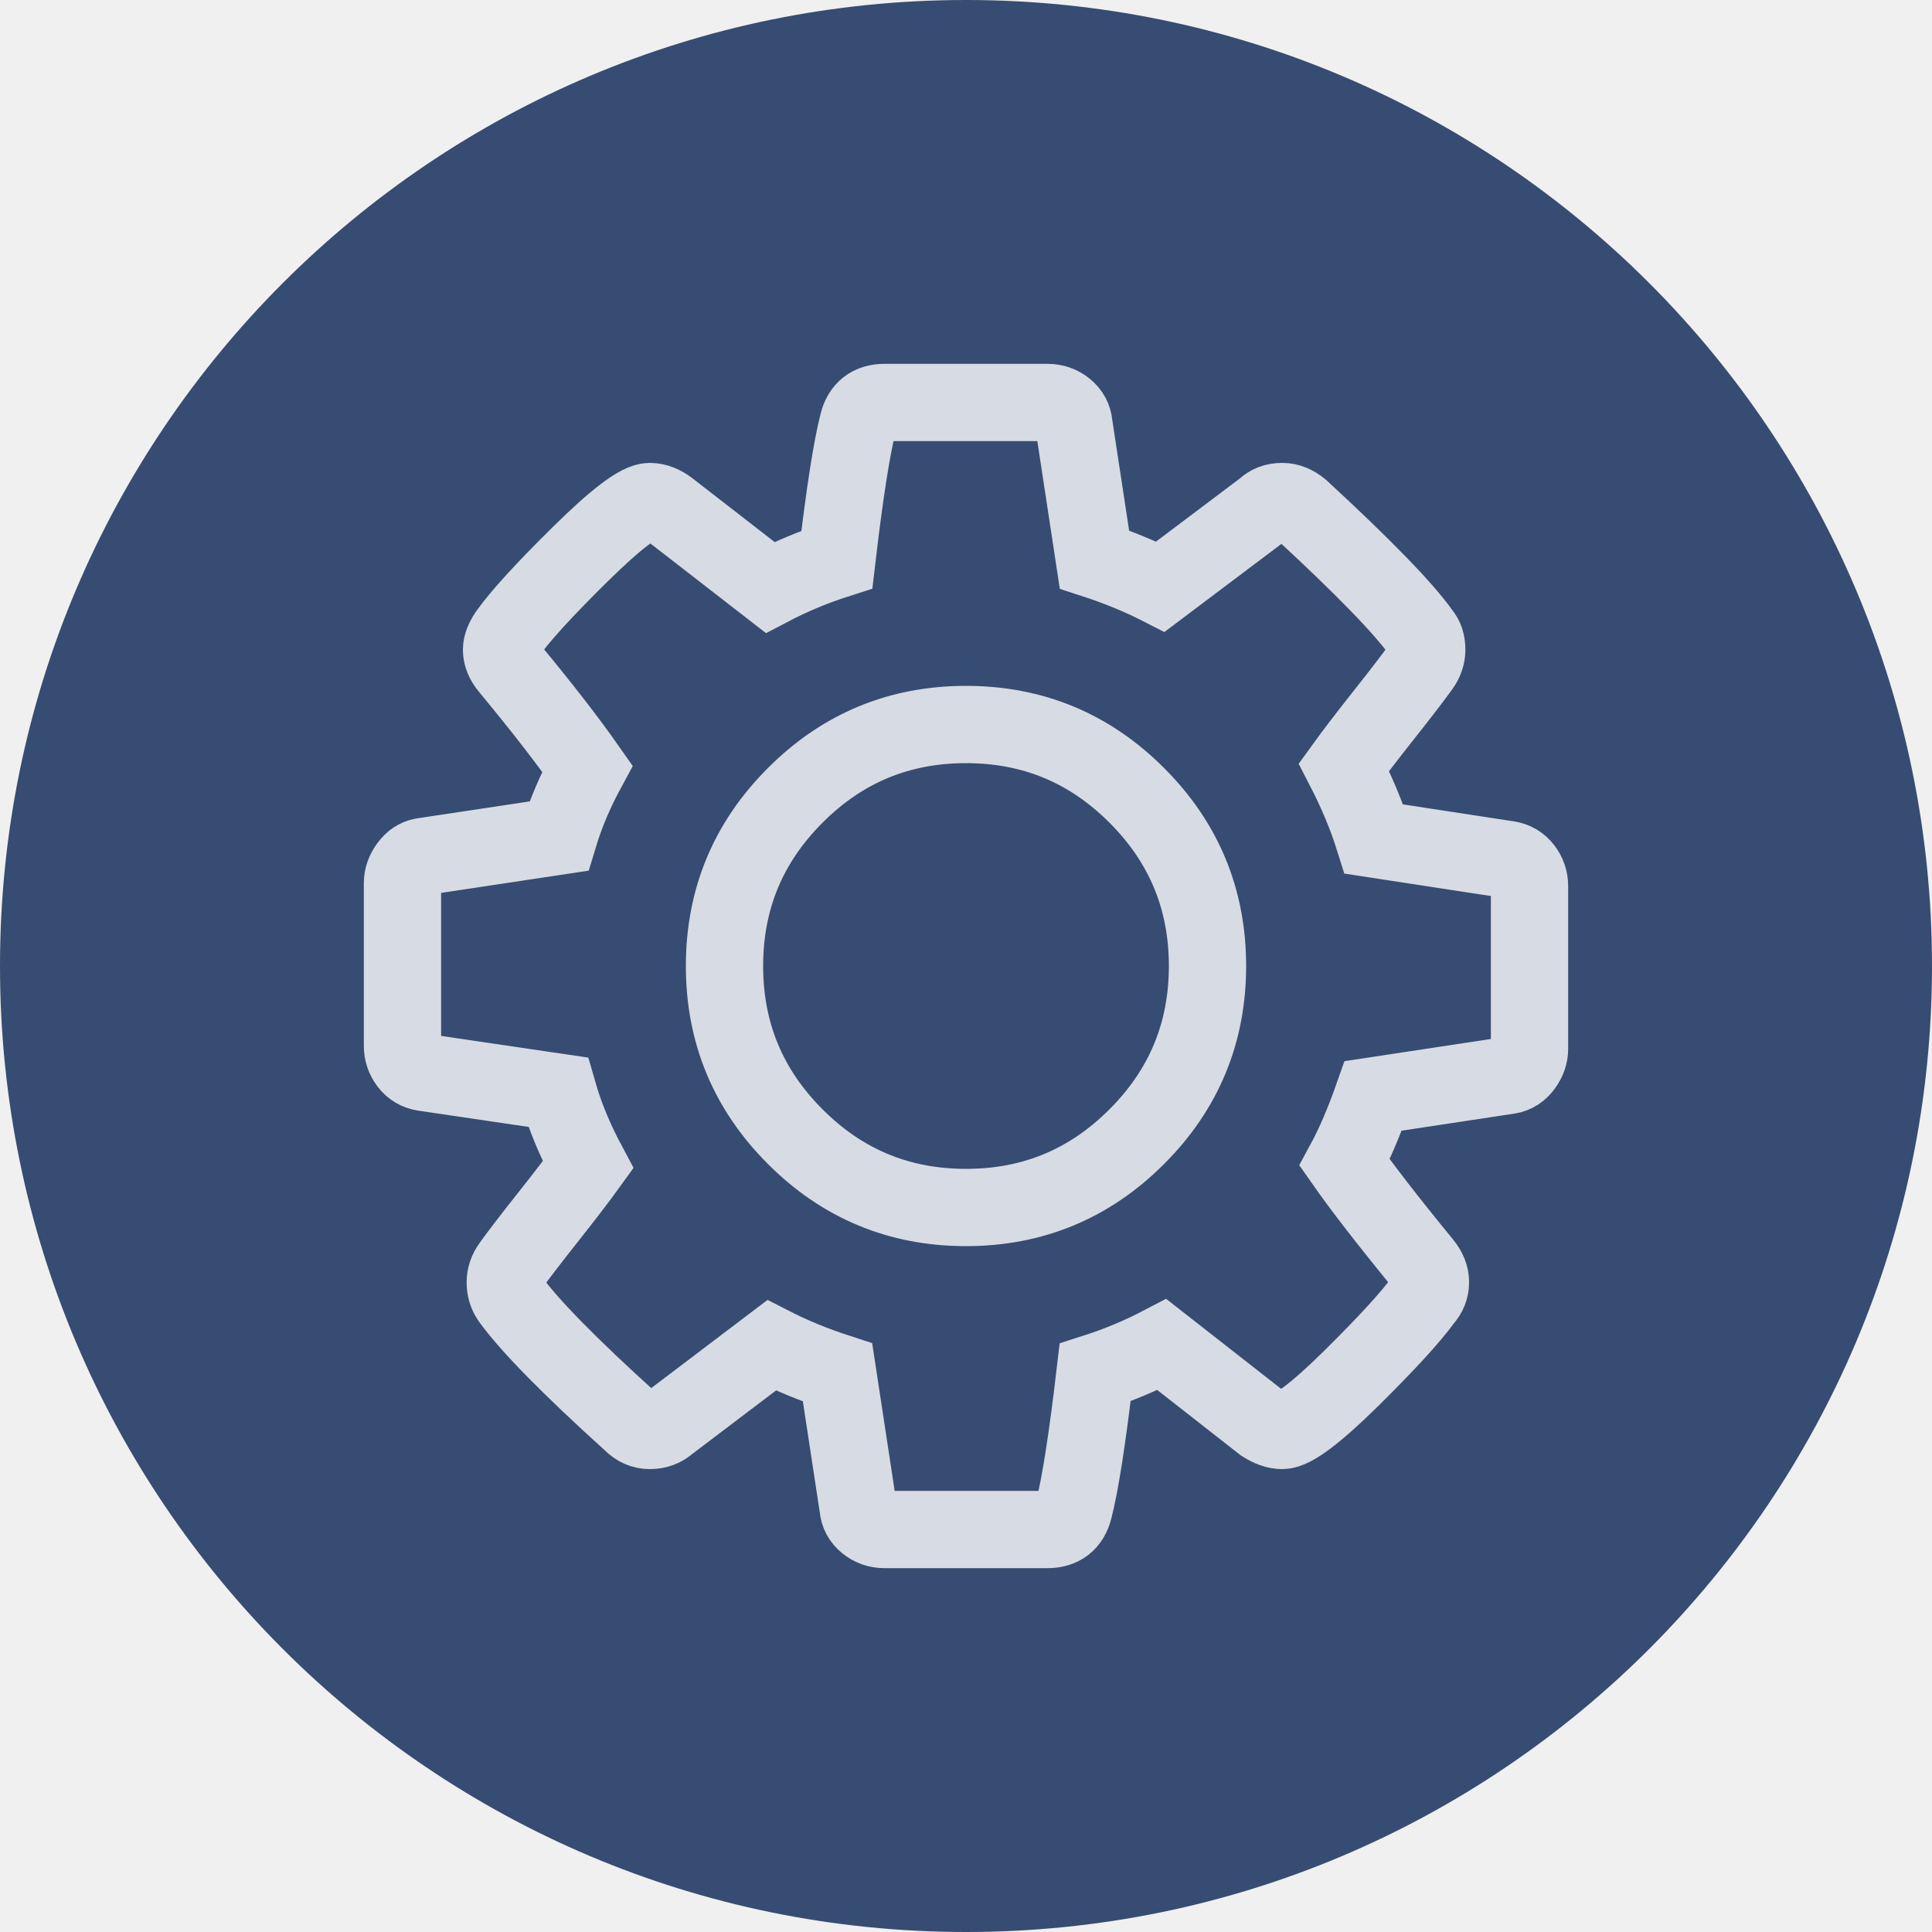
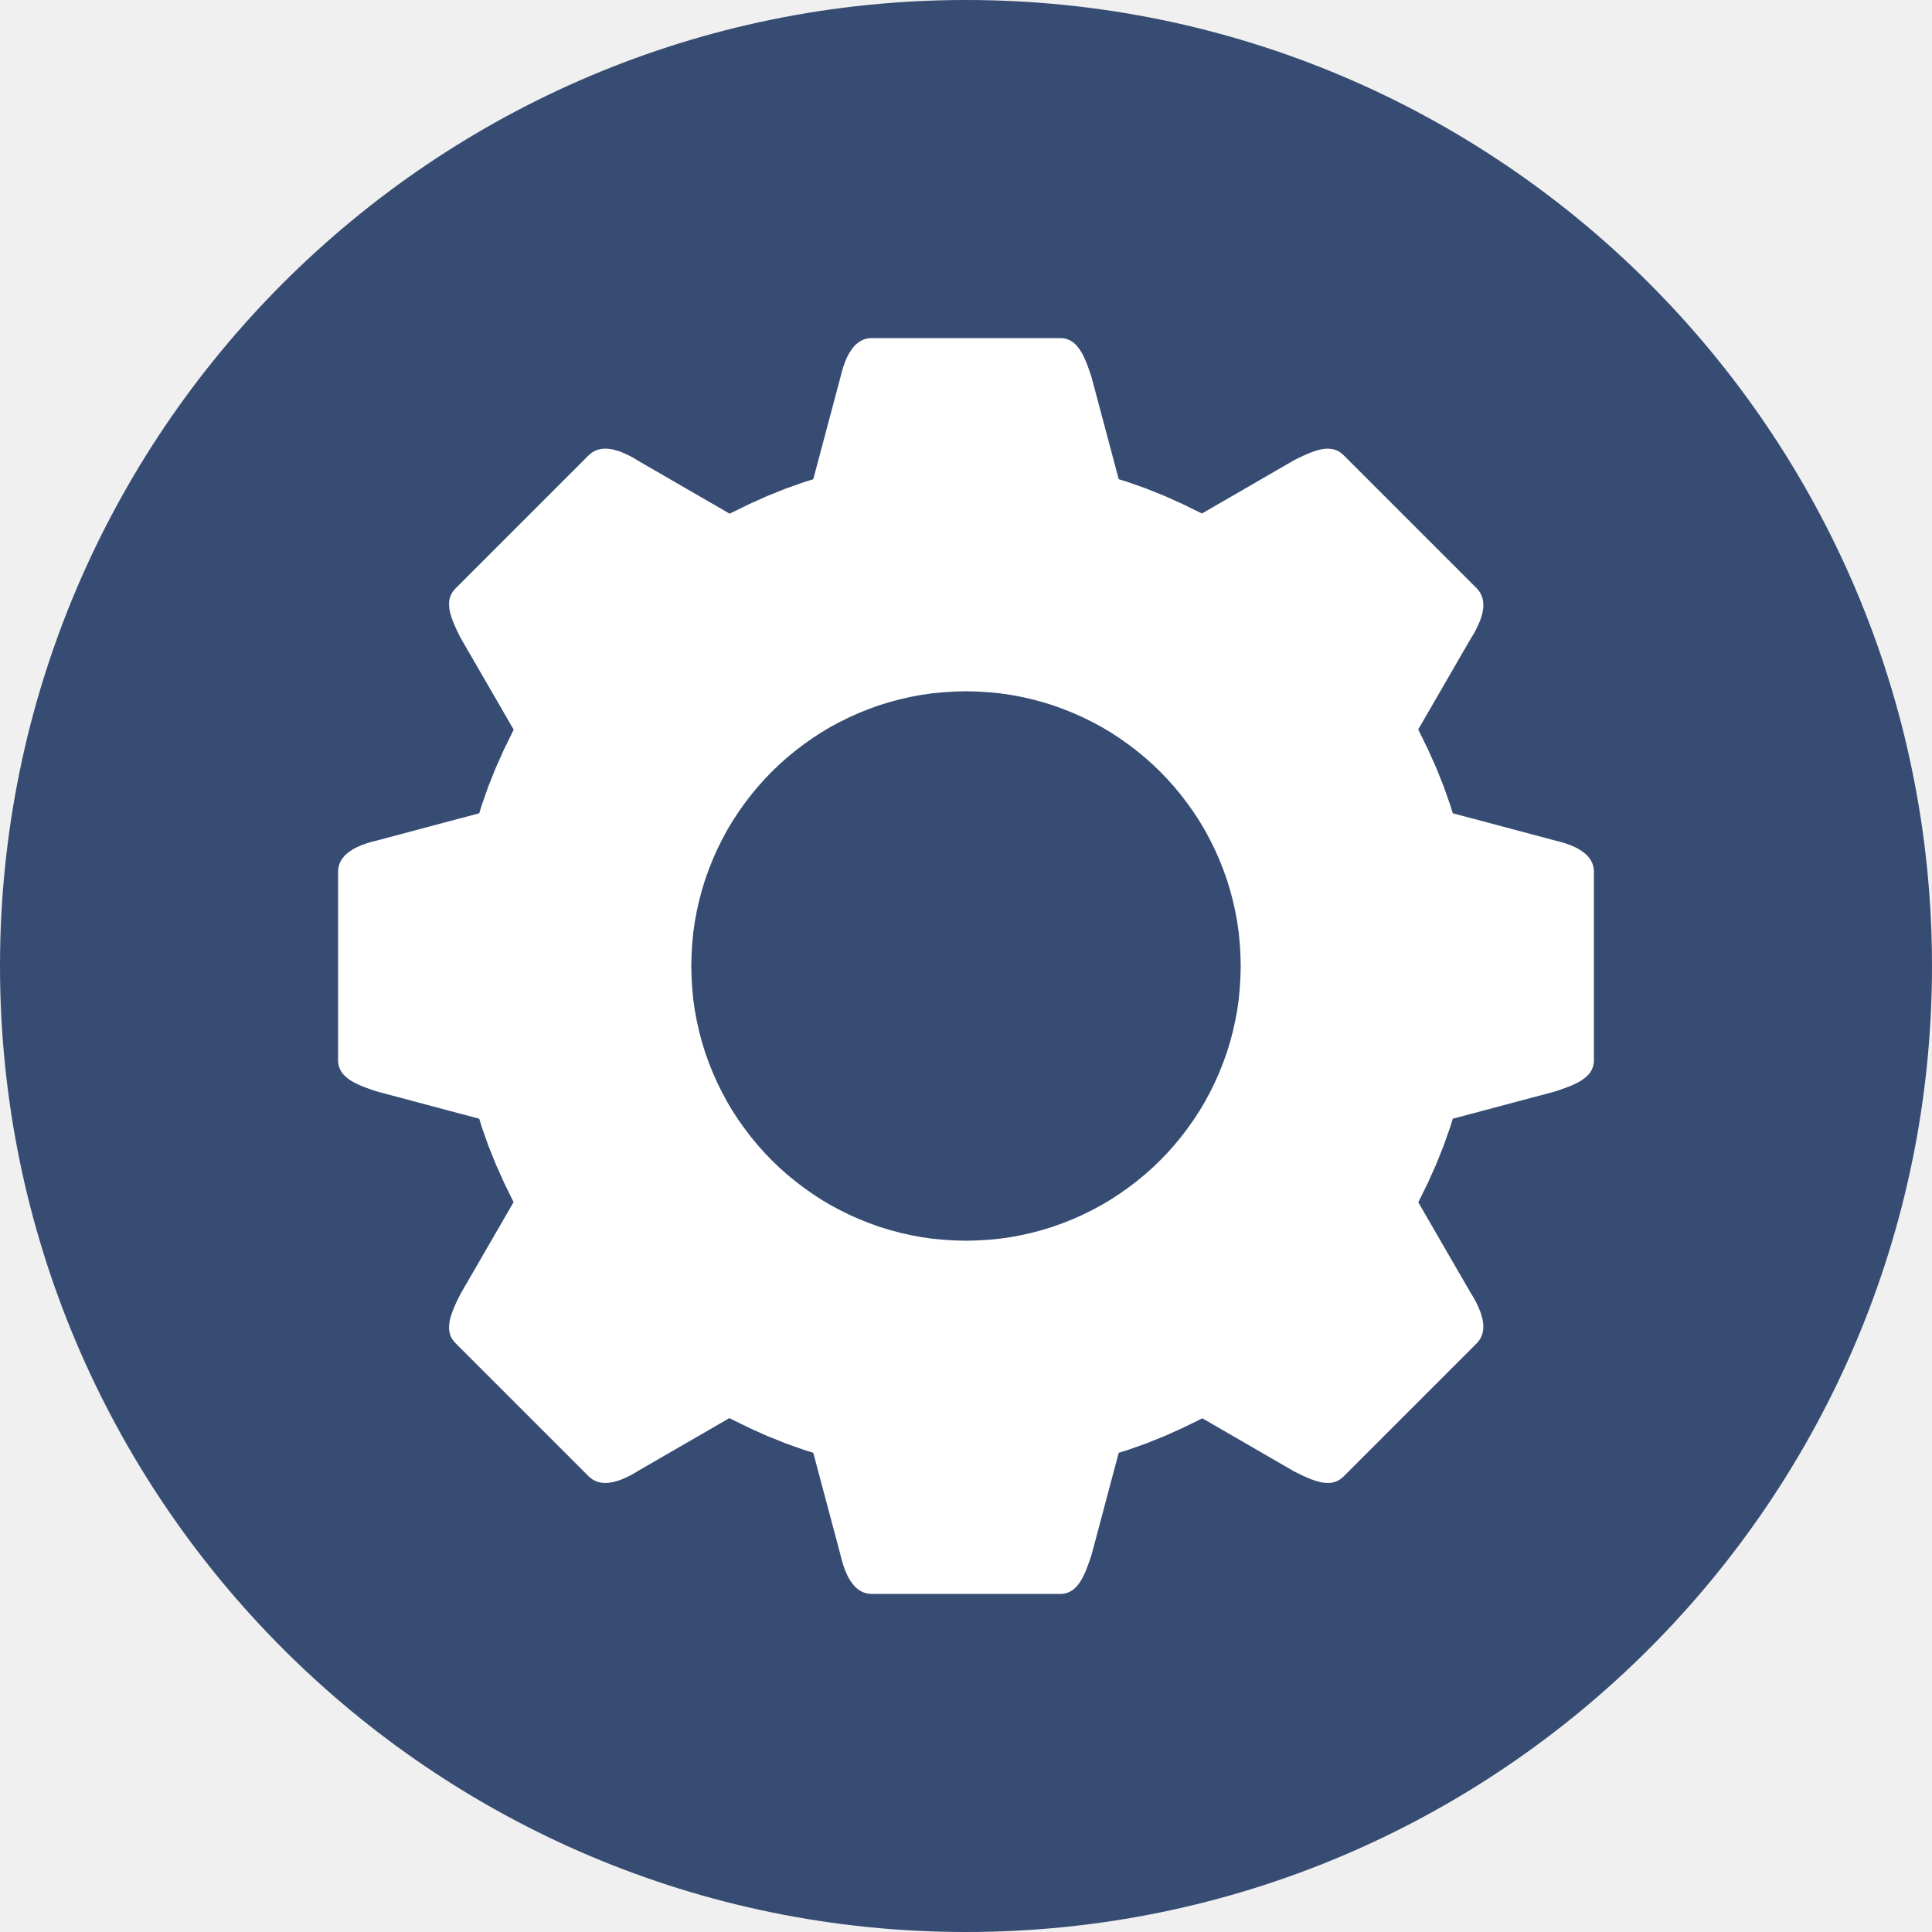
- <svg xmlns="http://www.w3.org/2000/svg" width="25px" height="25px" viewBox="0 0 25 25" version="1.1">
-   <defs />
-   <g id="Symbols" stroke="none" stroke-width="1" fill="none" fill-rule="evenodd">
-     <g id="Room-list-Copy-3" transform="translate(-165, -726)">
-       <g id="icons_settings" transform="translate(165, 726)">
-         <path d="M12.5,25 C19.404,25 25,19.404 25,12.5 C25,5.596 19.404,0 12.5,0 C5.596,0 0,5.596 0,12.5 C0,19.404 5.596,25 12.5,25 Z" id="Oval-1-Copy-7" fill="#374c72" />
-         <path d="M15.625,12.5 C15.625,11.637 15.32,10.901 14.709,10.291 C14.099,9.68 13.363,9.375 12.5,9.375 C11.637,9.375 10.901,9.68 10.291,10.291 C9.68,10.901 9.375,11.637 9.375,12.5 C9.375,13.363 9.68,14.099 10.291,14.709 C10.901,15.32 11.637,15.625 12.5,15.625 C13.363,15.625 14.099,15.32 14.709,14.709 C15.32,14.099 15.625,13.363 15.625,12.5 L15.625,12.5 Z M19.792,11.465 L19.792,13.573 C19.792,13.649 19.766,13.722 19.716,13.791 C19.665,13.861 19.602,13.902 19.526,13.915 L17.769,14.181 C17.649,14.522 17.526,14.81 17.399,15.044 C17.621,15.361 17.959,15.798 18.415,16.355 C18.478,16.431 18.51,16.51 18.51,16.592 C18.51,16.674 18.481,16.747 18.424,16.81 C18.254,17.045 17.94,17.386 17.485,17.836 C17.029,18.285 16.731,18.51 16.592,18.51 C16.516,18.51 16.434,18.481 16.345,18.424 L15.035,17.399 C14.756,17.545 14.468,17.665 14.171,17.76 C14.07,18.621 13.978,19.209 13.896,19.526 C13.851,19.703 13.737,19.792 13.554,19.792 L11.446,19.792 C11.358,19.792 11.28,19.765 11.214,19.711 C11.147,19.657 11.111,19.589 11.104,19.507 L10.838,17.76 C10.528,17.659 10.244,17.542 9.984,17.409 L8.645,18.424 C8.582,18.481 8.503,18.51 8.408,18.51 C8.319,18.51 8.24,18.475 8.171,18.405 C7.373,17.684 6.851,17.152 6.604,16.81 C6.56,16.747 6.538,16.674 6.538,16.592 C6.538,16.516 6.563,16.443 6.613,16.374 C6.708,16.241 6.87,16.03 7.098,15.742 C7.326,15.454 7.496,15.231 7.61,15.073 C7.44,14.756 7.31,14.443 7.221,14.133 L5.484,13.877 C5.401,13.864 5.335,13.824 5.284,13.758 C5.234,13.692 5.208,13.617 5.208,13.535 L5.208,11.427 C5.208,11.351 5.234,11.278 5.284,11.209 C5.335,11.139 5.395,11.098 5.465,11.085 L7.231,10.819 C7.319,10.528 7.443,10.237 7.601,9.946 C7.348,9.585 7.009,9.148 6.585,8.636 C6.522,8.56 6.49,8.484 6.49,8.408 C6.49,8.345 6.519,8.272 6.576,8.19 C6.74,7.962 7.052,7.621 7.511,7.169 C7.97,6.716 8.269,6.49 8.408,6.49 C8.49,6.49 8.573,6.522 8.655,6.585 L9.965,7.601 C10.244,7.455 10.532,7.335 10.829,7.24 C10.93,6.379 11.022,5.791 11.104,5.474 C11.149,5.297 11.263,5.208 11.446,5.208 L13.554,5.208 C13.642,5.208 13.72,5.235 13.786,5.289 C13.853,5.343 13.889,5.411 13.896,5.493 L14.162,7.24 C14.472,7.341 14.756,7.458 15.016,7.591 L16.364,6.576 C16.421,6.519 16.497,6.49 16.592,6.49 C16.674,6.49 16.753,6.522 16.829,6.585 C17.646,7.338 18.168,7.876 18.396,8.199 C18.44,8.25 18.462,8.319 18.462,8.408 C18.462,8.484 18.437,8.557 18.387,8.626 C18.292,8.759 18.13,8.97 17.902,9.258 C17.674,9.546 17.504,9.769 17.39,9.927 C17.554,10.244 17.684,10.554 17.779,10.857 L19.516,11.123 C19.599,11.136 19.665,11.176 19.716,11.242 C19.766,11.308 19.792,11.383 19.792,11.465 L19.792,11.465 Z" id="icons_settings-copy" stroke="#FFFFFF" opacity="0.8" />
+ <svg xmlns="http://www.w3.org/2000/svg" xmlns:xlink="http://www.w3.org/1999/xlink" version="1.1" preserveAspectRatio="xMidYMid meet" viewBox="0 0 200 200" width="200" height="200">
+   <defs>
+     <path d="M200 100C200 155.19 155.19 200 100 200C44.81 200 0 155.19 0 100C0 44.81 44.81 0 100 0C155.19 0 200 44.81 200 100Z" id="a5xuqDhjq" />
+     <path d="M110.01 35.01L110.14 35.03L110.26 35.05L110.37 35.08L110.49 35.12L110.6 35.16L110.71 35.21L110.81 35.26L110.91 35.32L111.01 35.38L111.11 35.45L111.2 35.53L111.29 35.61L111.37 35.69L111.46 35.78L111.54 35.88L111.62 35.98L111.7 36.08L111.77 36.19L111.85 36.3L111.92 36.42L111.99 36.54L112.06 36.66L112.12 36.79L112.19 36.92L112.25 37.06L112.32 37.2L112.38 37.34L112.44 37.48L112.5 37.63L112.55 37.78L112.61 37.93L112.67 38.09L112.72 38.24L112.78 38.4L112.84 38.57L112.89 38.73L112.95 38.9L113 39.06L115.81 49.61L116.69 49.88L118.64 50.57L120.56 51.34L122.43 52.18L124.27 53.08L124.42 53.16L133.9 47.68L134.05 47.6L134.21 47.52L134.36 47.44L134.52 47.37L134.67 47.3L134.82 47.22L134.97 47.15L135.12 47.09L135.27 47.02L135.41 46.96L135.56 46.9L135.7 46.84L135.84 46.79L135.98 46.74L136.12 46.69L136.26 46.65L136.4 46.61L136.53 46.57L136.66 46.54L136.79 46.52L136.92 46.49L137.05 46.47L137.18 46.46L137.3 46.45L137.43 46.45L137.55 46.45L137.67 46.46L137.79 46.47L137.91 46.49L138.02 46.51L138.13 46.54L138.24 46.57L138.35 46.62L138.46 46.67L138.57 46.72L138.67 46.78L138.77 46.85L138.87 46.93L138.97 47.01L139.07 47.1L152.86 60.89L152.95 60.99L153.03 61.09L153.11 61.19L153.18 61.29L153.25 61.4L153.3 61.51L153.36 61.62L153.4 61.73L153.44 61.85L153.47 61.96L153.5 62.08L153.52 62.2L153.54 62.32L153.55 62.45L153.55 62.57L153.55 62.7L153.55 62.83L153.54 62.96L153.52 63.09L153.5 63.22L153.48 63.36L153.45 63.49L153.41 63.63L153.38 63.77L153.33 63.9L153.29 64.04L153.24 64.18L153.18 64.33L153.12 64.47L153.06 64.61L153 64.75L152.93 64.9L152.86 65.04L152.79 65.19L152.71 65.33L152.63 65.48L152.55 65.63L152.46 65.77L152.37 65.92L152.28 66.06L146.81 75.52L146.92 75.73L147.82 77.57L148.66 79.44L149.43 81.36L150.12 83.31L150.39 84.19L160.94 87L161.1 87.04L161.27 87.08L161.43 87.12L161.6 87.17L161.76 87.22L161.91 87.26L162.07 87.31L162.22 87.37L162.37 87.42L162.52 87.47L162.66 87.53L162.8 87.59L162.94 87.65L163.08 87.72L163.21 87.78L163.34 87.85L163.46 87.92L163.58 88L163.7 88.07L163.81 88.15L163.92 88.23L164.02 88.31L164.12 88.39L164.22 88.48L164.31 88.57L164.39 88.66L164.47 88.76L164.55 88.86L164.62 88.96L164.68 89.06L164.74 89.16L164.79 89.27L164.84 89.38L164.88 89.5L164.92 89.62L164.95 89.74L164.97 89.86L164.99 89.99L165 90.12L165 90.25L165 109.75L165 109.88L164.99 110.01L164.97 110.14L164.95 110.26L164.92 110.37L164.88 110.49L164.84 110.6L164.79 110.71L164.74 110.81L164.68 110.91L164.62 111.01L164.55 111.11L164.47 111.2L164.39 111.29L164.31 111.37L164.22 111.46L164.12 111.54L164.02 111.62L163.92 111.7L163.81 111.77L163.7 111.85L163.58 111.92L163.46 111.99L163.34 112.06L163.21 112.12L163.08 112.19L162.94 112.25L162.8 112.32L162.66 112.38L162.52 112.44L162.37 112.5L162.22 112.55L162.07 112.61L161.91 112.67L161.76 112.72L161.6 112.78L161.43 112.84L161.27 112.89L161.1 112.95L160.94 113L150.39 115.81L150.12 116.69L149.43 118.64L148.66 120.56L147.82 122.43L146.92 124.27L146.82 124.46L152.28 133.9L152.37 134.04L152.46 134.19L152.55 134.34L152.63 134.48L152.71 134.63L152.79 134.77L152.86 134.92L152.93 135.06L153 135.21L153.06 135.35L153.12 135.49L153.18 135.64L153.24 135.78L153.29 135.92L153.33 136.06L153.38 136.2L153.41 136.33L153.45 136.47L153.48 136.6L153.5 136.74L153.52 136.87L153.54 137L153.55 137.13L153.55 137.26L153.55 137.39L153.55 137.51L153.54 137.64L153.52 137.76L153.5 137.88L153.47 138L153.44 138.12L153.4 138.23L153.36 138.34L153.3 138.45L153.25 138.56L153.18 138.67L153.11 138.77L153.03 138.87L152.95 138.97L152.86 139.07L139.07 152.86L138.97 152.95L138.87 153.03L138.77 153.11L138.67 153.18L138.57 153.24L138.46 153.3L138.35 153.34L138.24 153.39L138.13 153.42L138.02 153.45L137.91 153.48L137.79 153.49L137.67 153.51L137.55 153.51L137.43 153.51L137.3 153.51L137.18 153.5L137.05 153.49L136.92 153.47L136.79 153.45L136.66 153.42L136.53 153.39L136.4 153.35L136.26 153.31L136.12 153.27L135.98 153.22L135.84 153.17L135.7 153.12L135.56 153.06L135.41 153L135.27 152.94L135.12 152.87L134.97 152.81L134.82 152.74L134.67 152.67L134.52 152.59L134.36 152.52L134.21 152.44L134.05 152.36L133.9 152.28L124.46 146.82L124.27 146.92L122.43 147.82L120.56 148.66L118.64 149.43L116.69 150.12L115.81 150.39L113 160.94L112.95 161.1L112.89 161.27L112.84 161.43L112.78 161.6L112.72 161.76L112.67 161.91L112.61 162.07L112.55 162.22L112.5 162.37L112.44 162.52L112.38 162.66L112.32 162.8L112.25 162.94L112.19 163.08L112.12 163.21L112.06 163.34L111.99 163.46L111.92 163.58L111.85 163.7L111.77 163.81L111.7 163.92L111.62 164.02L111.54 164.12L111.46 164.22L111.37 164.31L111.29 164.39L111.2 164.47L111.11 164.55L111.01 164.62L110.91 164.68L110.81 164.74L110.71 164.79L110.6 164.84L110.49 164.88L110.37 164.92L110.26 164.95L110.14 164.97L110.01 164.99L109.88 165L109.75 165L90.25 165L90.12 165L89.99 164.99L89.86 164.97L89.74 164.95L89.62 164.92L89.5 164.88L89.38 164.84L89.27 164.79L89.16 164.74L89.06 164.68L88.96 164.62L88.86 164.55L88.76 164.47L88.66 164.39L88.57 164.31L88.48 164.22L88.39 164.12L88.31 164.02L88.23 163.92L88.15 163.81L88.07 163.7L88 163.58L87.92 163.46L87.85 163.34L87.78 163.21L87.72 163.08L87.65 162.94L87.59 162.8L87.53 162.66L87.47 162.52L87.42 162.37L87.37 162.22L87.31 162.07L87.26 161.91L87.22 161.76L87.17 161.6L87.12 161.43L87.08 161.27L87.04 161.1L87 160.94L84.19 150.39L83.31 150.12L81.36 149.43L79.44 148.66L77.57 147.82L75.73 146.92L75.51 146.8L66.1 152.24L65.96 152.33L65.81 152.42L65.66 152.51L65.52 152.59L65.37 152.67L65.23 152.75L65.08 152.82L64.94 152.89L64.79 152.96L64.65 153.02L64.51 153.09L64.36 153.14L64.22 153.2L64.08 153.25L63.94 153.29L63.8 153.34L63.67 153.37L63.53 153.41L63.4 153.44L63.26 153.46L63.13 153.48L63 153.5L62.87 153.51L62.74 153.51L62.61 153.51L62.49 153.51L62.36 153.5L62.24 153.48L62.12 153.46L62 153.43L61.88 153.4L61.77 153.36L61.66 153.32L61.55 153.26L61.44 153.21L61.33 153.14L61.23 153.07L61.13 152.99L61.03 152.91L60.93 152.82L47.14 139.03L47.05 138.93L46.97 138.83L46.89 138.73L46.82 138.63L46.76 138.53L46.7 138.42L46.66 138.32L46.61 138.21L46.58 138.09L46.55 137.98L46.52 137.87L46.51 137.75L46.49 137.63L46.49 137.51L46.49 137.39L46.49 137.27L46.5 137.14L46.51 137.01L46.53 136.89L46.55 136.76L46.58 136.62L46.61 136.49L46.65 136.36L46.69 136.22L46.73 136.08L46.78 135.94L46.83 135.8L46.88 135.66L46.94 135.52L47 135.37L47.06 135.23L47.13 135.08L47.19 134.93L47.26 134.78L47.33 134.63L47.41 134.48L47.48 134.33L47.56 134.17L47.64 134.02L47.72 133.86L53.17 124.44L53.08 124.27L52.18 122.43L51.34 120.56L50.57 118.64L49.88 116.69L49.61 115.81L39.06 113L38.9 112.95L38.73 112.89L38.57 112.84L38.4 112.78L38.24 112.72L38.09 112.67L37.93 112.61L37.78 112.55L37.63 112.5L37.48 112.44L37.34 112.38L37.2 112.32L37.06 112.25L36.92 112.19L36.79 112.12L36.66 112.06L36.54 111.99L36.42 111.92L36.3 111.85L36.19 111.77L36.08 111.7L35.98 111.62L35.88 111.54L35.78 111.46L35.69 111.37L35.61 111.29L35.53 111.2L35.45 111.11L35.38 111.01L35.32 110.91L35.26 110.81L35.21 110.71L35.16 110.6L35.12 110.49L35.08 110.37L35.05 110.26L35.03 110.14L35.01 110.01L35 109.88L35 109.75L35 90.25L35 90.12L35.01 89.99L35.03 89.86L35.05 89.74L35.08 89.62L35.12 89.5L35.16 89.38L35.21 89.27L35.26 89.16L35.32 89.06L35.38 88.96L35.45 88.86L35.53 88.76L35.61 88.66L35.69 88.57L35.78 88.48L35.88 88.39L35.98 88.31L36.08 88.23L36.19 88.15L36.3 88.07L36.42 88L36.54 87.92L36.66 87.85L36.79 87.78L36.92 87.72L37.06 87.65L37.2 87.59L37.34 87.53L37.48 87.47L37.63 87.42L37.78 87.37L37.93 87.31L38.09 87.26L38.24 87.22L38.4 87.17L38.57 87.12L38.73 87.08L38.9 87.04L39.06 87L49.61 84.19L49.88 83.31L50.57 81.36L51.34 79.44L52.18 77.57L53.08 75.73L53.18 75.54L47.72 66.1L47.64 65.95L47.56 65.79L47.48 65.64L47.41 65.48L47.33 65.33L47.26 65.18L47.19 65.03L47.13 64.88L47.06 64.73L47 64.59L46.94 64.44L46.88 64.3L46.83 64.16L46.78 64.02L46.73 63.88L46.69 63.74L46.65 63.6L46.61 63.47L46.58 63.34L46.55 63.21L46.53 63.08L46.51 62.95L46.5 62.82L46.49 62.7L46.49 62.57L46.49 62.45L46.49 62.33L46.51 62.21L46.52 62.09L46.55 61.98L46.58 61.87L46.61 61.76L46.66 61.65L46.7 61.54L46.76 61.43L46.82 61.33L46.89 61.23L46.97 61.13L47.05 61.03L47.14 60.93L60.93 47.14L61.03 47.05L61.13 46.97L61.23 46.89L61.33 46.82L61.44 46.75L61.55 46.7L61.66 46.64L61.77 46.6L61.88 46.56L62 46.53L62.12 46.5L62.24 46.48L62.36 46.46L62.49 46.45L62.61 46.45L62.74 46.45L62.87 46.45L63 46.46L63.13 46.48L63.26 46.5L63.4 46.52L63.53 46.55L63.67 46.59L63.8 46.62L63.94 46.67L64.08 46.71L64.22 46.76L64.36 46.82L64.51 46.88L64.65 46.94L64.79 47L64.94 47.07L65.08 47.14L65.23 47.21L65.37 47.29L65.52 47.37L65.66 47.45L65.81 47.54L65.96 47.63L66.1 47.72L75.54 53.18L75.73 53.08L77.57 52.18L79.44 51.34L81.36 50.57L83.31 49.88L84.19 49.61L87 39.06L87.04 38.9L87.08 38.73L87.12 38.57L87.17 38.4L87.22 38.24L87.26 38.09L87.31 37.93L87.37 37.78L87.42 37.63L87.47 37.48L87.53 37.34L87.59 37.2L87.65 37.06L87.72 36.92L87.78 36.79L87.85 36.66L87.92 36.54L88 36.42L88.07 36.3L88.15 36.19L88.23 36.08L88.31 35.98L88.39 35.88L88.48 35.78L88.57 35.69L88.66 35.61L88.76 35.53L88.86 35.45L88.96 35.38L89.06 35.32L89.16 35.26L89.27 35.21L89.38 35.16L89.5 35.12L89.62 35.08L89.74 35.05L89.86 35.03L89.99 35.01L90.12 35L90.25 35L109.75 35L109.88 35L110.01 35.01ZM97.67 71.66L96.52 71.77L95.39 71.93L94.27 72.14L93.17 72.39L92.08 72.68L91.01 73.01L89.96 73.39L88.93 73.8L87.92 74.25L86.93 74.74L85.96 75.26L85.02 75.82L84.1 76.42L83.21 77.05L82.34 77.71L81.49 78.41L80.68 79.13L79.89 79.89L79.13 80.68L78.41 81.49L77.71 82.34L77.05 83.21L76.42 84.1L75.82 85.02L75.26 85.96L74.74 86.93L74.25 87.92L73.8 88.93L73.39 89.96L73.01 91.01L72.68 92.08L72.39 93.17L72.14 94.27L71.93 95.39L71.77 96.52L71.66 97.67L71.59 98.83L71.56 100L71.59 101.17L71.66 102.33L71.77 103.48L71.93 104.61L72.14 105.73L72.39 106.83L72.68 107.92L73.01 108.99L73.39 110.04L73.8 111.07L74.25 112.08L74.74 113.07L75.26 114.04L75.82 114.98L76.42 115.9L77.05 116.79L77.71 117.66L78.41 118.51L79.13 119.32L79.89 120.11L80.68 120.87L81.49 121.59L82.34 122.29L83.21 122.95L84.1 123.58L85.02 124.18L85.96 124.74L86.93 125.26L87.92 125.75L88.93 126.2L89.96 126.61L91.01 126.99L92.08 127.32L93.17 127.61L94.27 127.86L95.39 128.07L96.52 128.23L97.67 128.34L98.83 128.41L100 128.44L101.17 128.41L102.33 128.34L103.48 128.23L104.61 128.07L105.73 127.86L106.83 127.61L107.92 127.32L108.99 126.99L110.04 126.61L111.07 126.2L112.08 125.75L113.07 125.26L114.04 124.74L114.98 124.18L115.9 123.58L116.79 122.95L117.66 122.29L118.51 121.59L119.32 120.87L120.11 120.11L120.87 119.32L121.59 118.51L122.29 117.66L122.95 116.79L123.58 115.9L124.18 114.98L124.74 114.04L125.26 113.07L125.75 112.08L126.2 111.07L126.61 110.04L126.99 108.99L127.32 107.92L127.61 106.83L127.86 105.73L128.07 104.61L128.23 103.48L128.34 102.33L128.41 101.17L128.44 100L128.41 98.83L128.34 97.67L128.23 96.52L128.07 95.39L127.86 94.27L127.61 93.17L127.32 92.08L126.99 91.01L126.61 89.96L126.2 88.93L125.75 87.92L125.26 86.93L124.74 85.96L124.18 85.02L123.58 84.1L122.95 83.21L122.29 82.34L121.59 81.49L120.87 80.68L120.11 79.89L119.32 79.13L118.51 78.41L117.66 77.71L116.79 77.05L115.9 76.42L114.98 75.82L114.04 75.26L113.07 74.74L112.08 74.25L111.07 73.8L110.04 73.39L108.99 73.01L107.92 72.68L106.83 72.39L105.73 72.14L104.61 71.93L103.48 71.77L102.33 71.66L101.17 71.59L100 71.56L98.83 71.59L97.67 71.66Z" id="a1fZMQmXdU" />
+   </defs>
+   <g>
+     <g>
+       <g>
+         <use xlink:href="#a5xuqDhjq" opacity="1" fill="#374c72" fill-opacity="1" />
+       </g>
+       <g>
+         <use xlink:href="#a1fZMQmXdU" opacity="1" fill="#ffffff" fill-opacity="1" />
      </g>
    </g>
  </g>
</svg>
